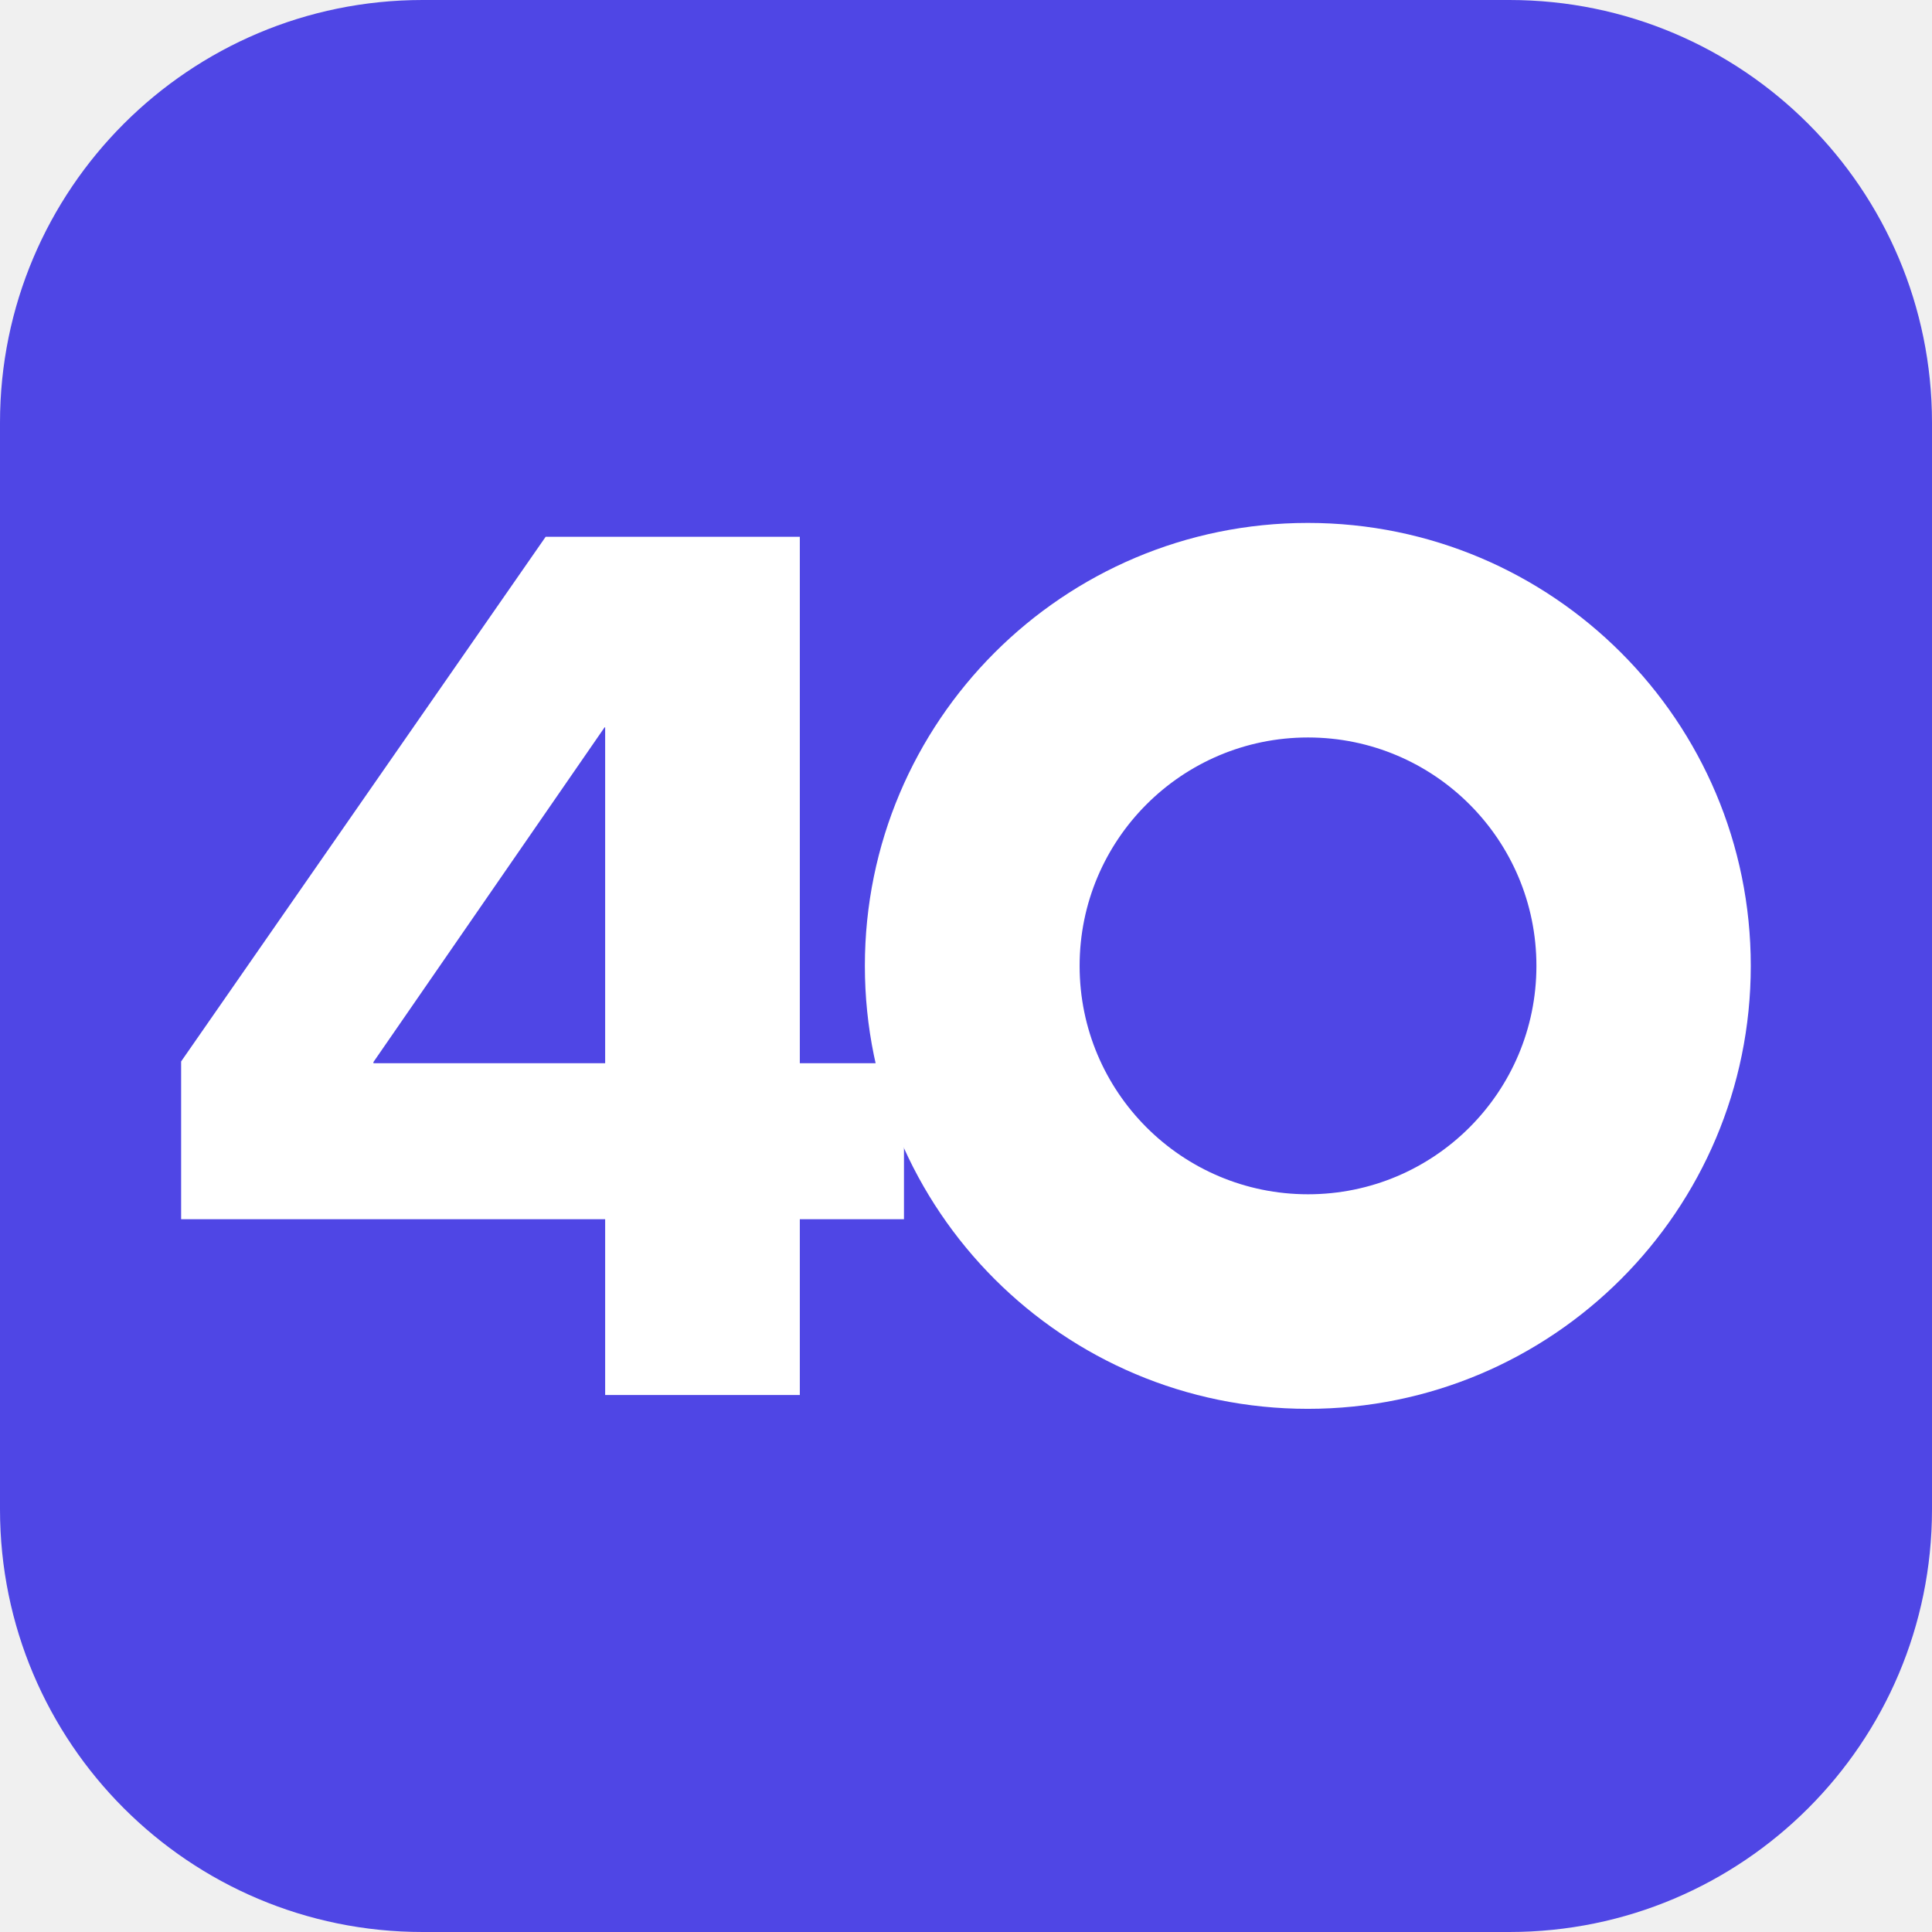
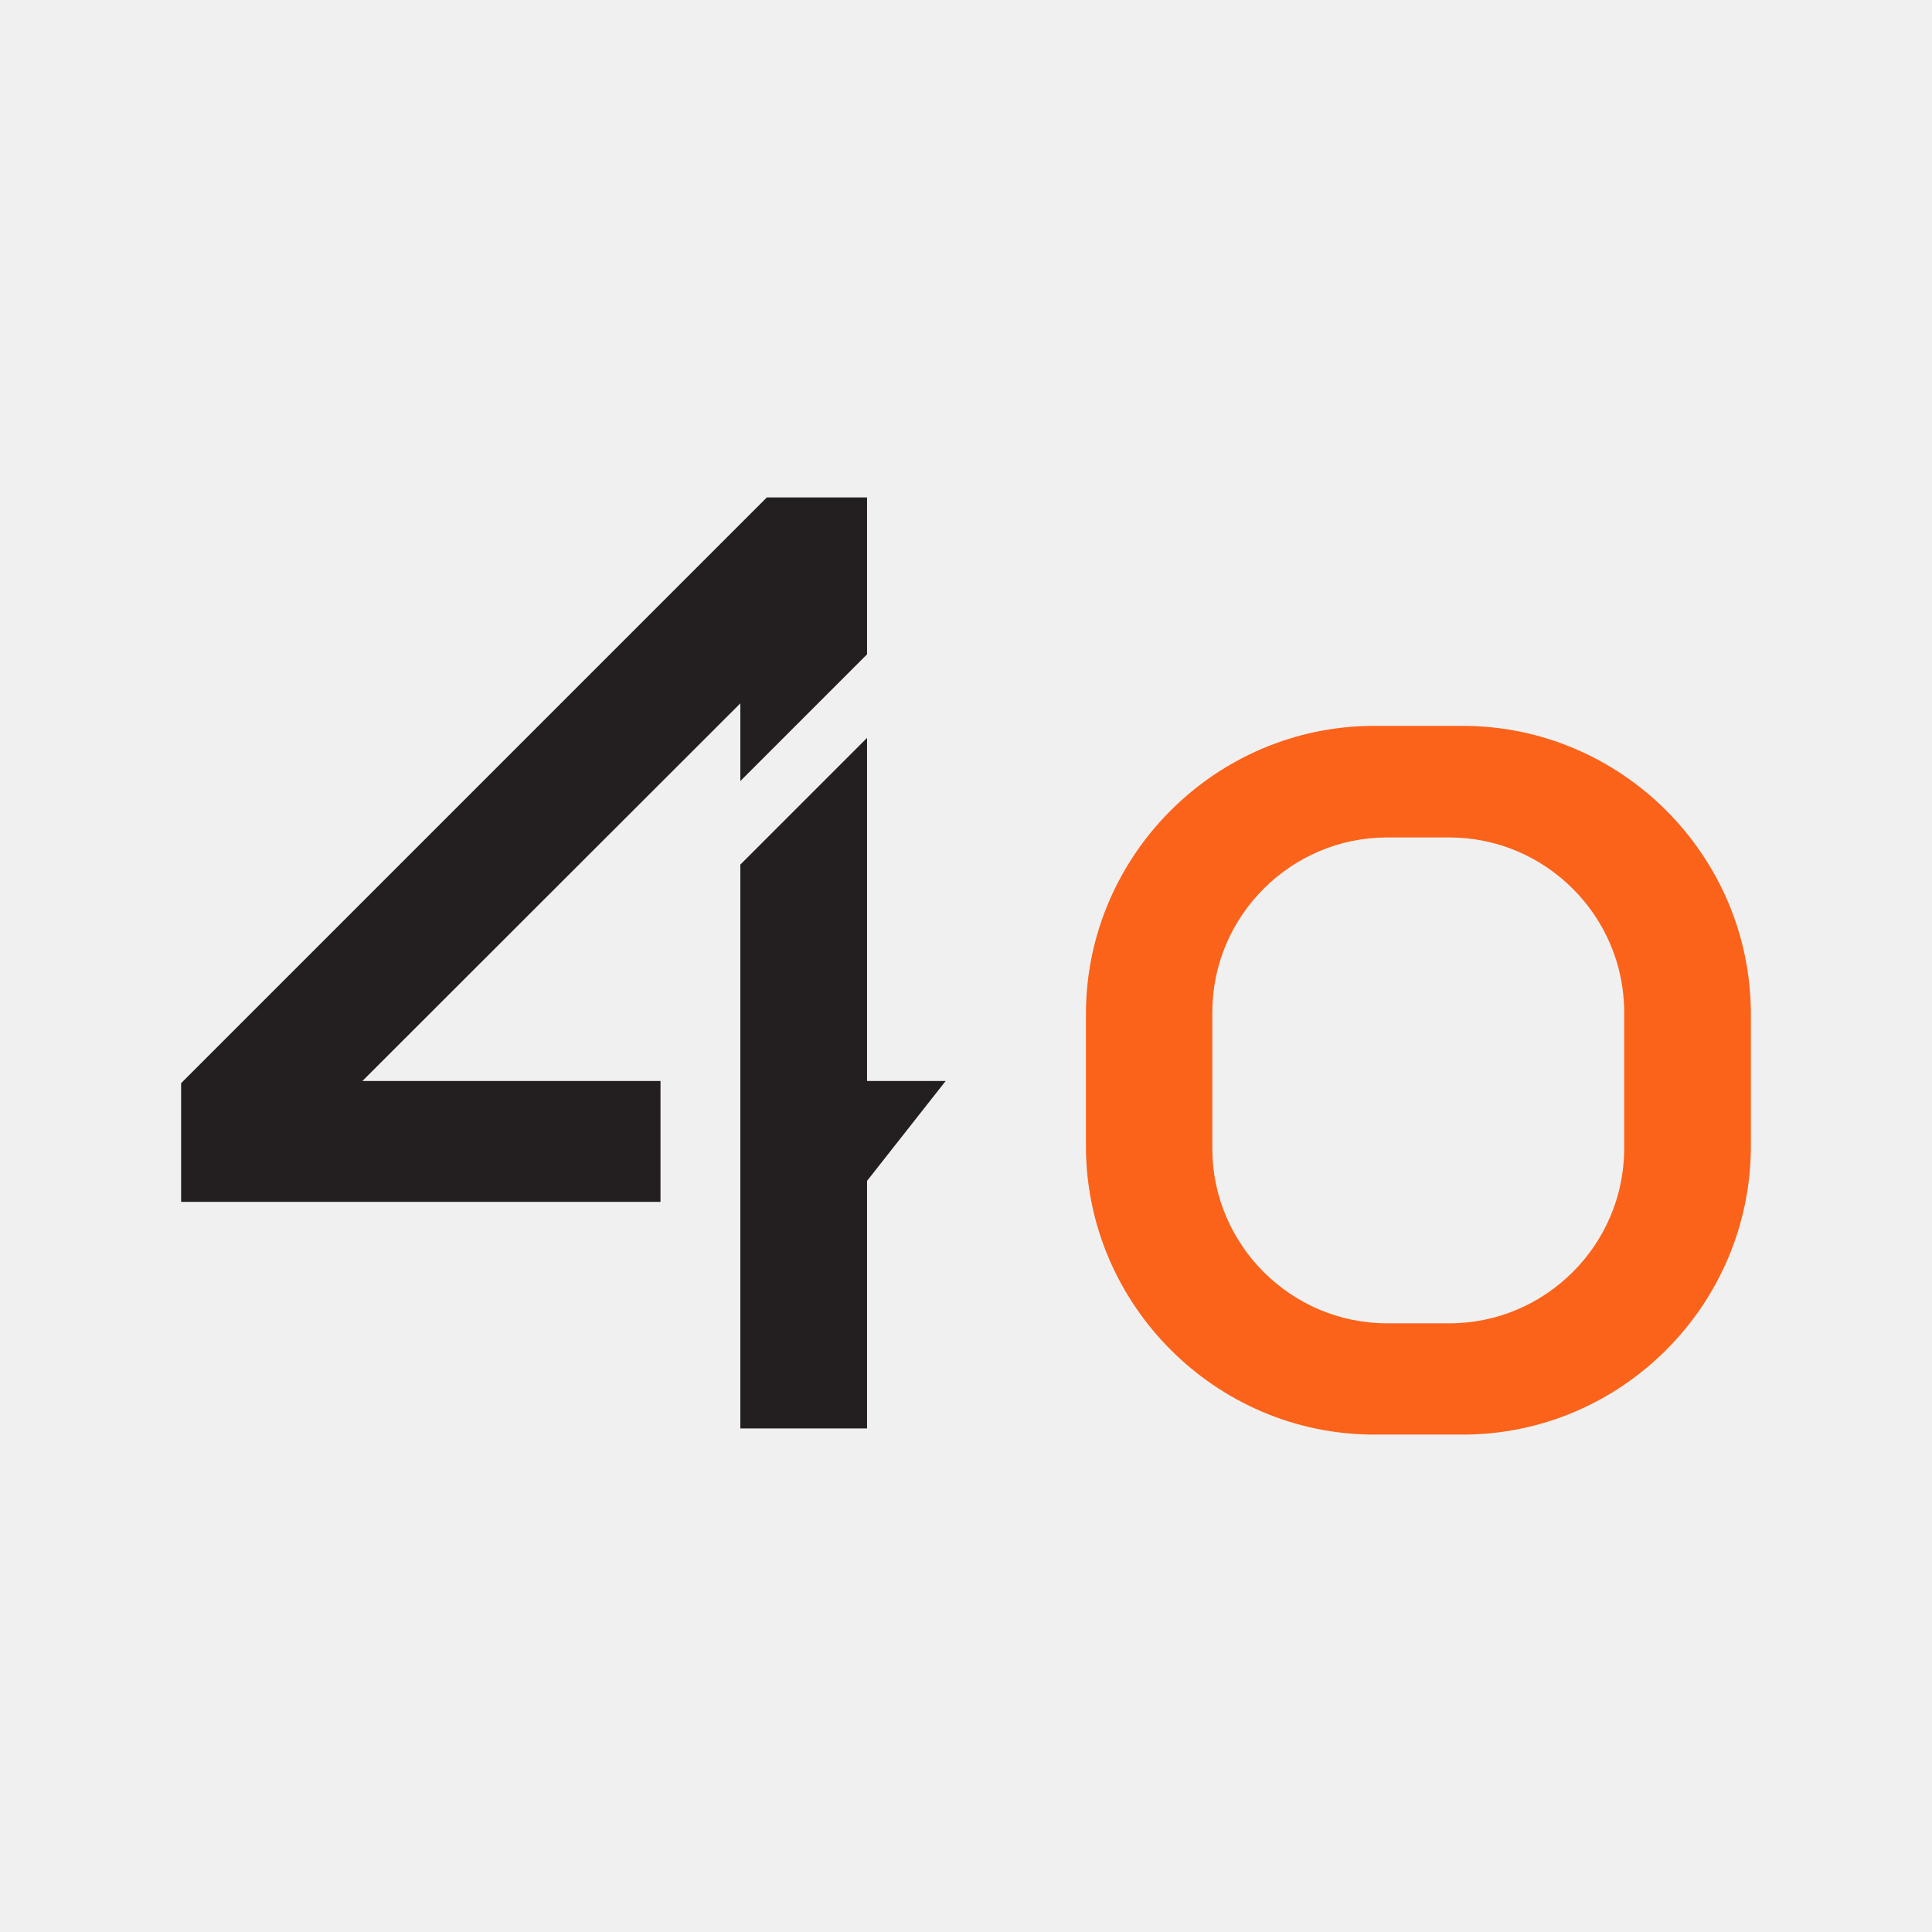
- <svg xmlns="http://www.w3.org/2000/svg" viewBox="0 0 64 64">
-   <rect width="64" height="64" rx="14" fill="#4f46e5" />
-   <g fill="#fff" transform="translate(4.837 11.32) scale(0.646123)">
-     <path d="M1.80 44.99V36.90L20.49 10.00H33.52V36.99H38.86V44.99H33.52V54.00H23.54V44.99ZM23.54 36.99V19.77H23.51L11.66 36.93V36.99Z" />
-     <path d="M59.57 9.29a22.71 22.71 0 1 1-.01 0ZM59.57 20.29a11.71 11.71 0 1 0 .01 0Z" />
+ <svg xmlns="http://www.w3.org/2000/svg" viewBox="0 0 64 64" fill="none">
+   <style>@media (prefers-color-scheme: dark){.ink{fill:#fbfaf8}}</style>
+   <g transform="translate(6 16.478) scale(0.102121)">
+     <path class="ink" d="M181.4,66.8L181.4,92L222.5,50.9L222.5,0L190,0L190,0L190,0L0.7,189.3L0,190L0,228.5L155.5,228.5L155.5,189.3L58.8,189.3Z" fill="#231F20" />
+     <path class="ink" d="M248,189.3L222.5,189.3L222.5,78L181.4,119.1L181.4,302L222.5,302L222.5,221.7Z" fill="#231F20" />
+     <path d="M415.7,74.1H387c-51.4,0-93.5,42.1-93.5,93.5v42.8c0,51.4,42.1,93.6,93.5,93.6h28.7c51.5,0,93.5-42.1,93.5-93.6v-42.8C509.2,116.2,467.2,74.1,415.7,74.1z M468.1,211.2c0,31.2-25.5,56.7-56.7,56.7h-20.2c-31.2,0-56.7-25.5-56.7-56.7v-44.2c0-31.2,25.5-56.7,56.7-56.7h20.2c31.2,0,56.7,25.5,56.7,56.7V211.2z" fill="#FB631A" />
  </g>
</svg>
